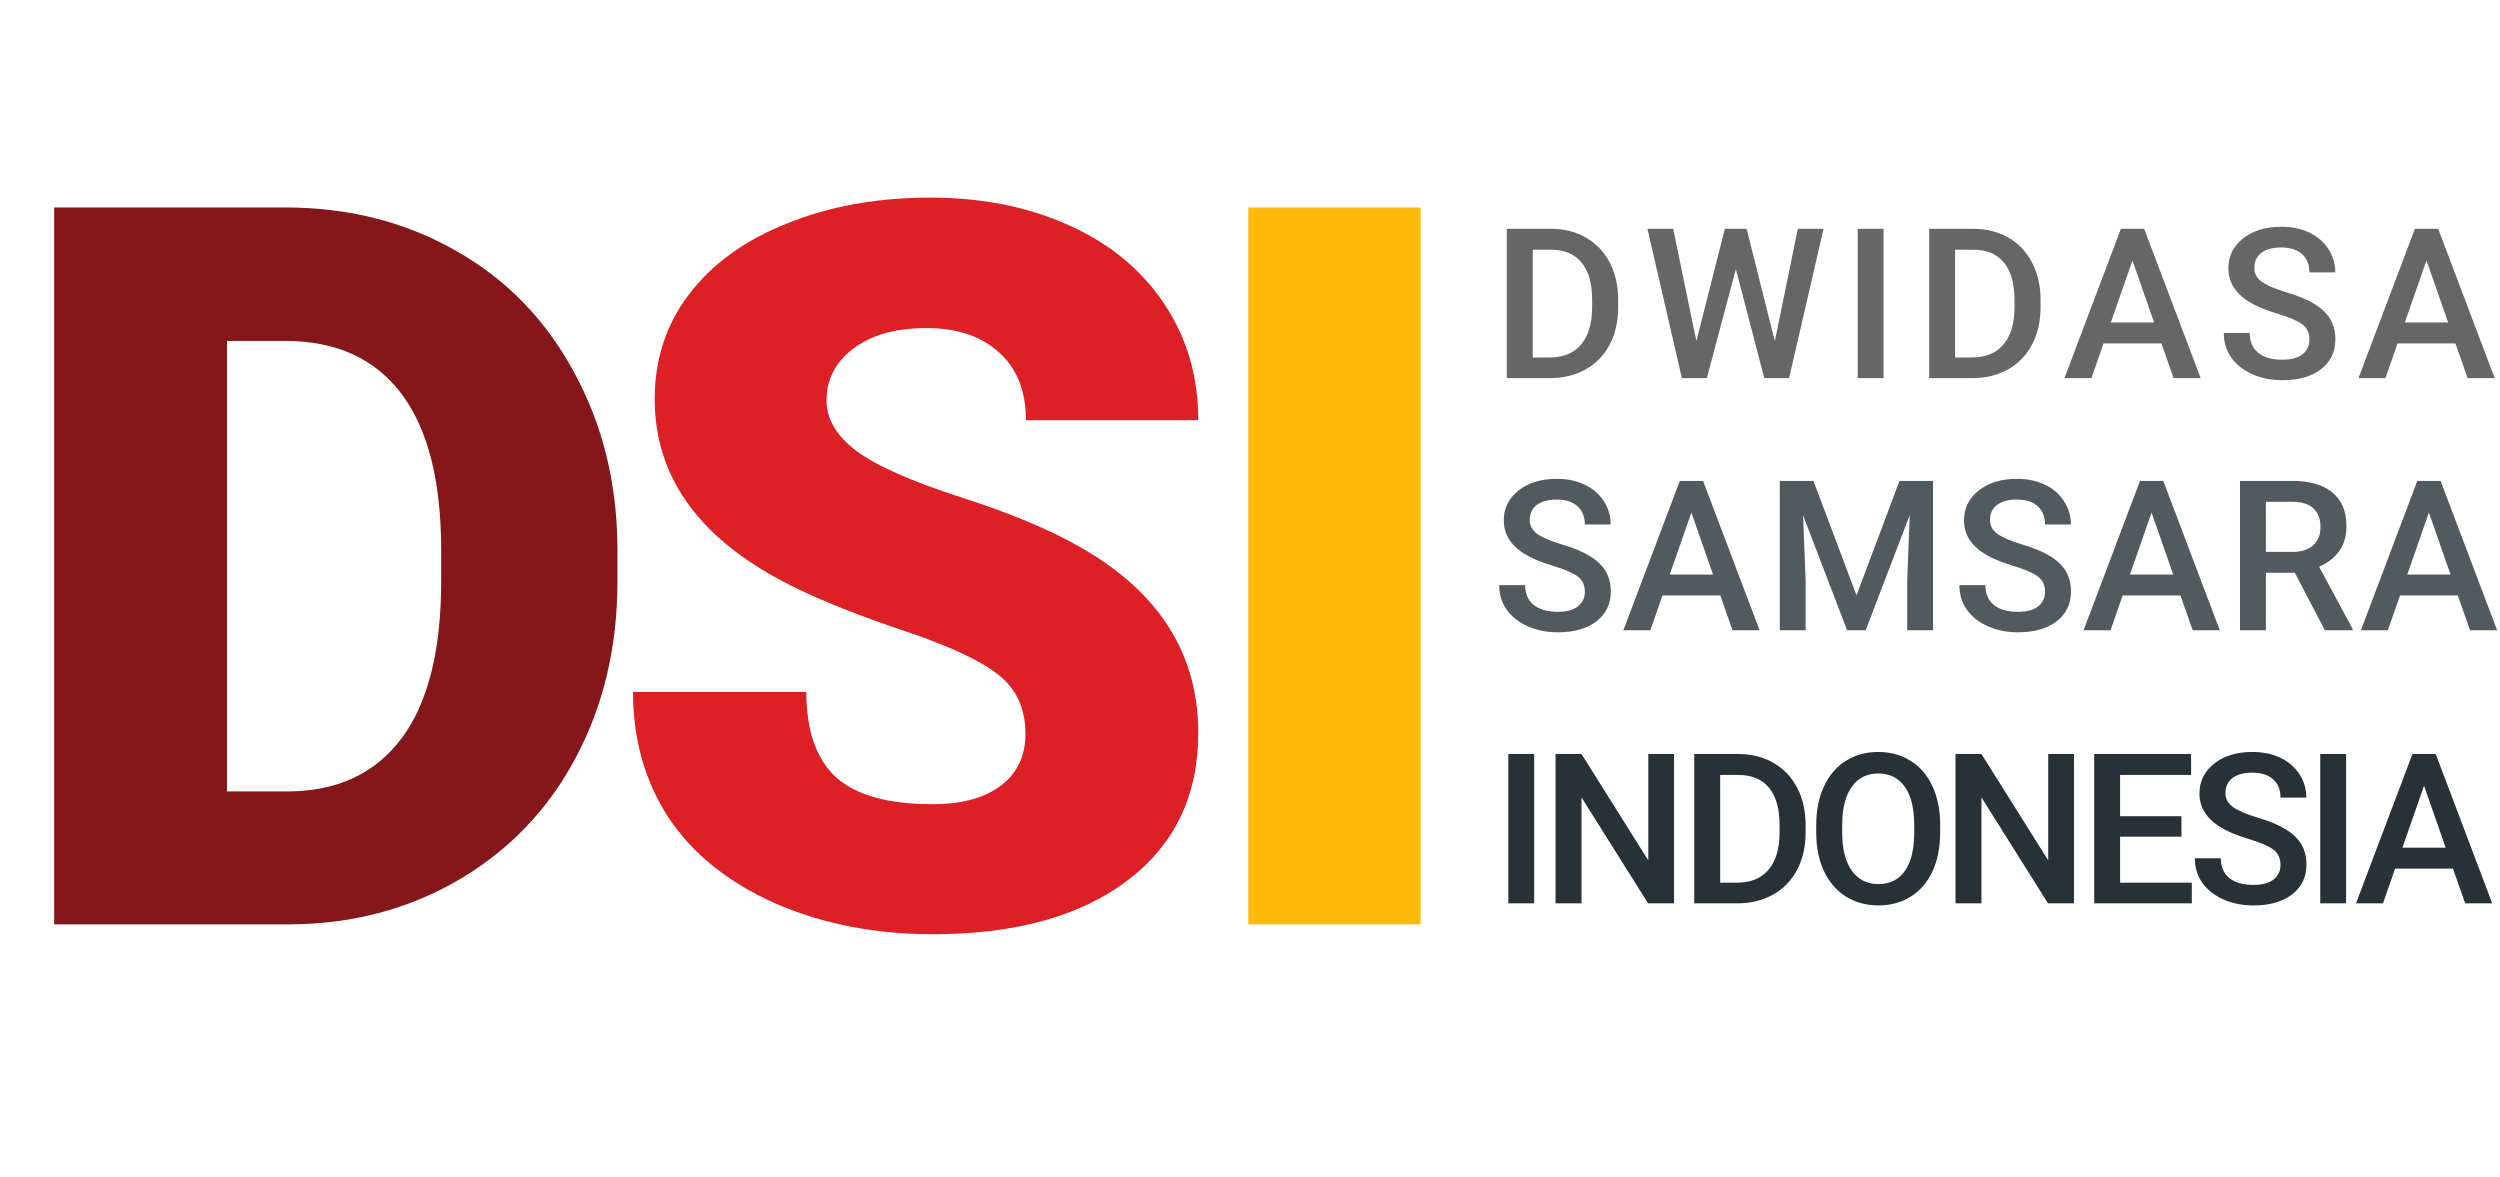
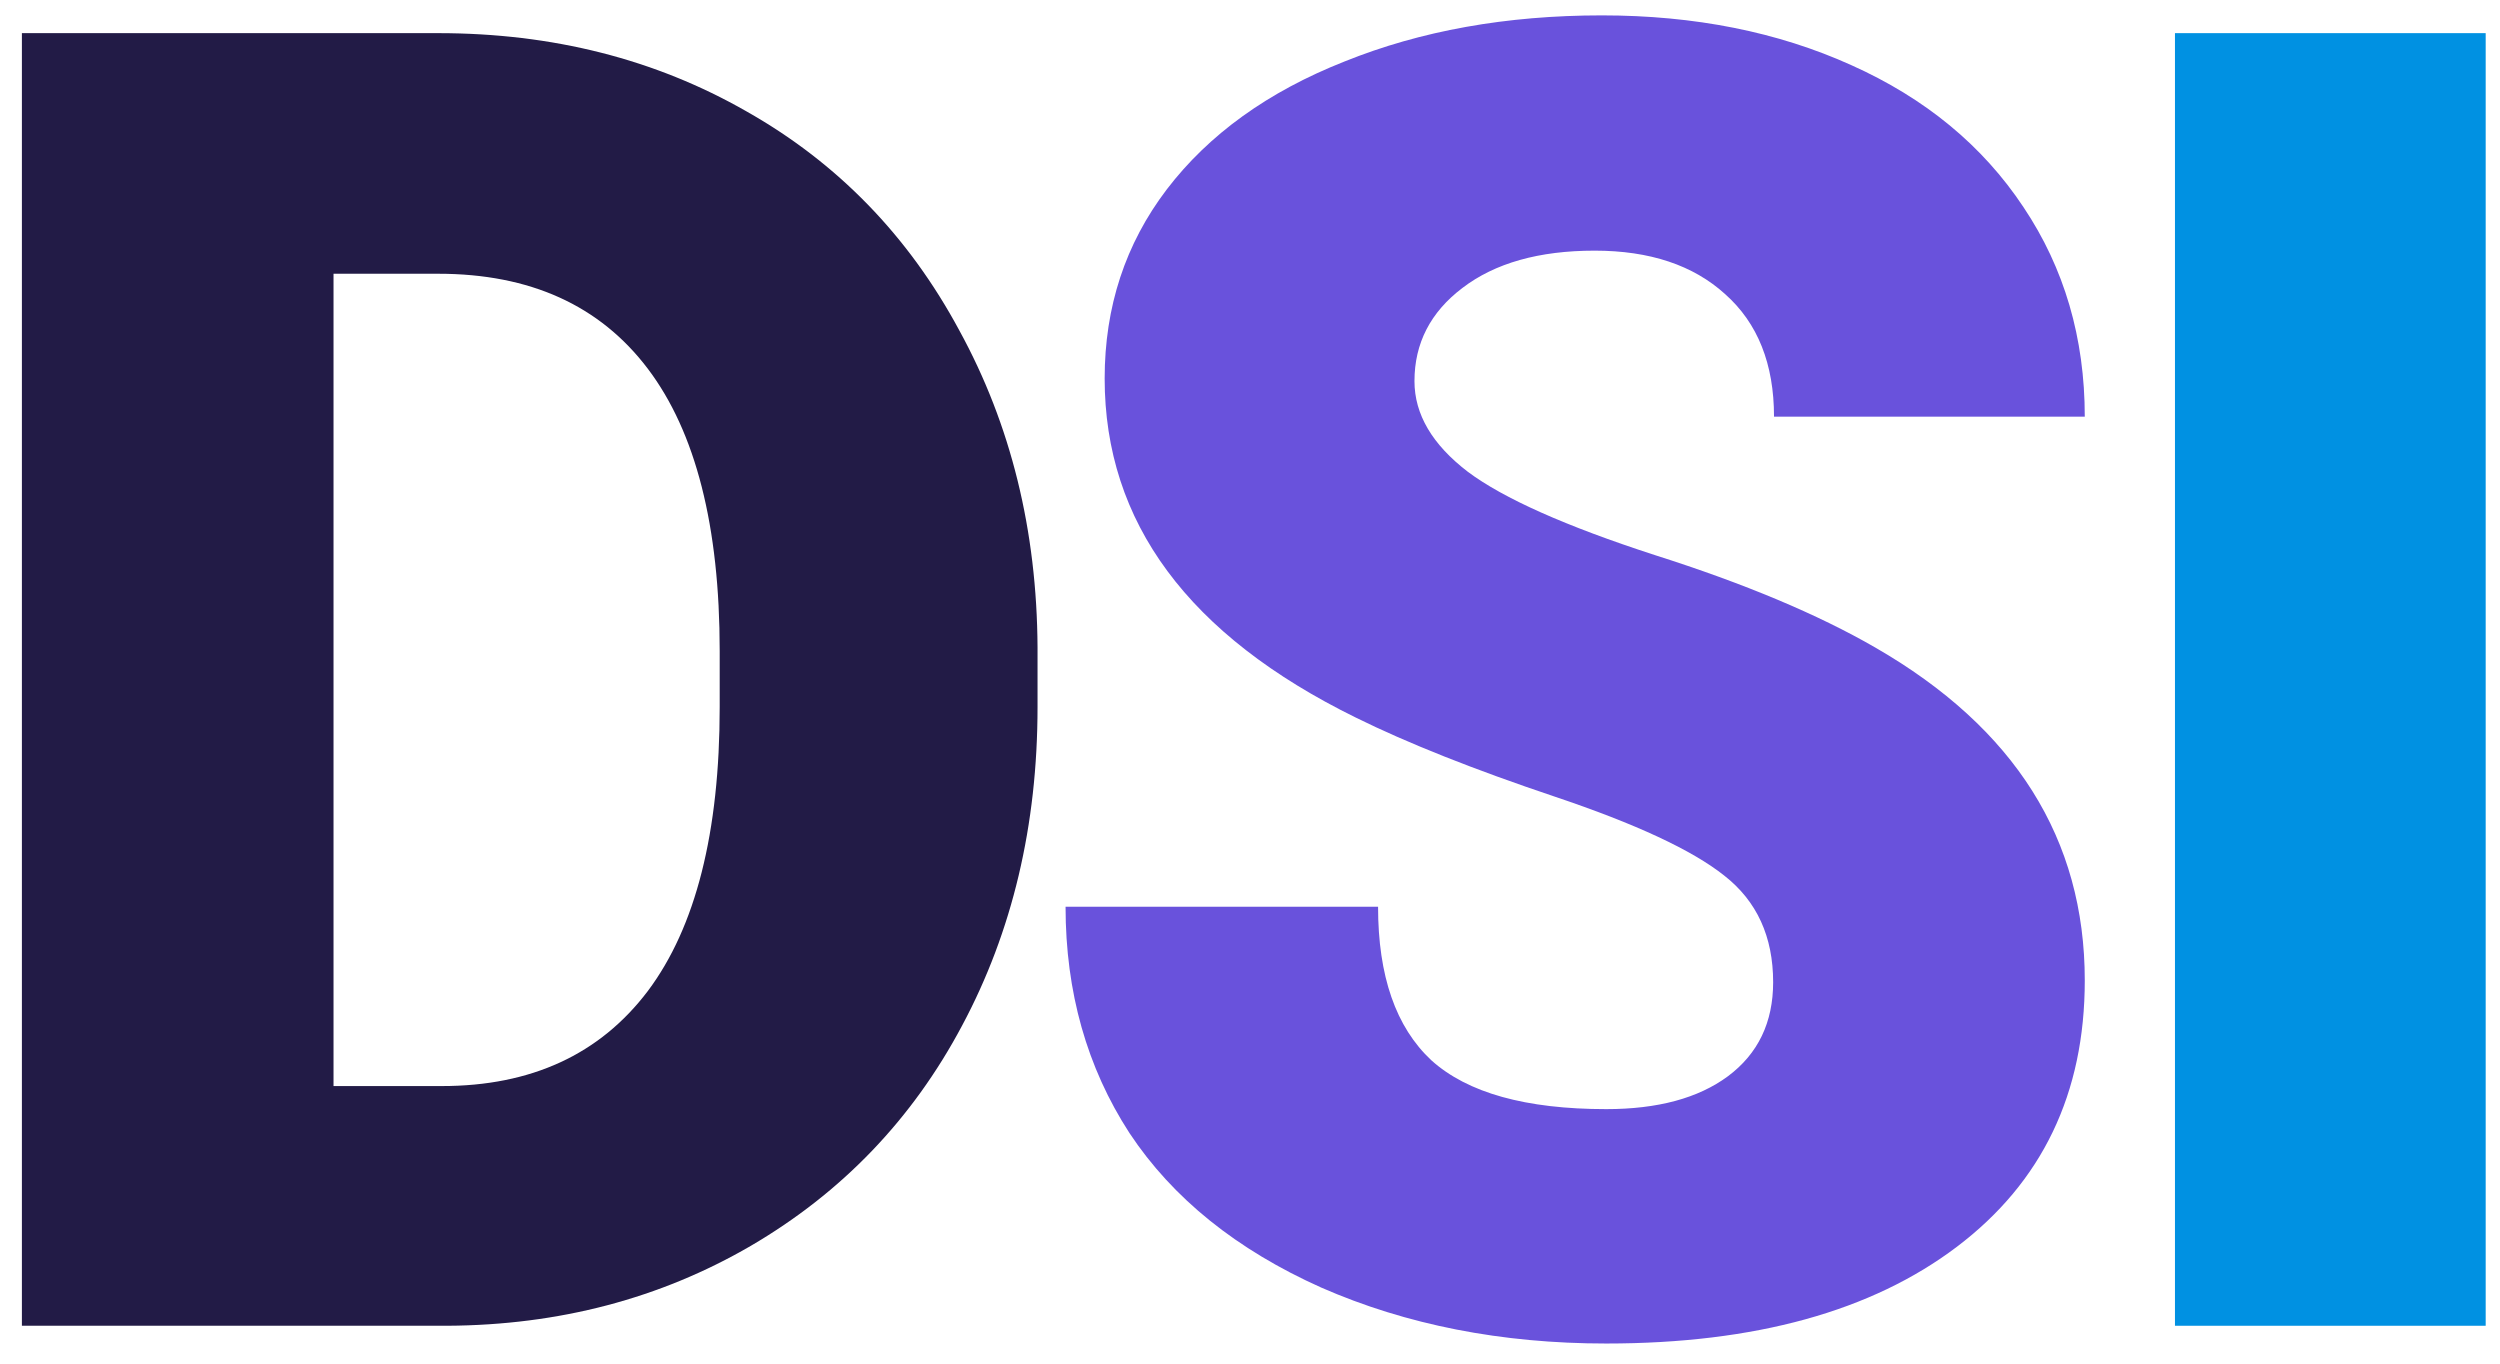
- <svg xmlns="http://www.w3.org/2000/svg" width="119" height="56" viewBox="0 0 119 56" fill="none">
-   <path d="M2.578 44V9.875H13.57C16.586 9.875 19.297 10.562 21.703 11.938C24.109 13.297 25.984 15.227 27.328 17.727C28.688 20.211 29.375 23 29.391 26.094V27.664C29.391 30.789 28.727 33.594 27.398 36.078C26.086 38.547 24.227 40.484 21.82 41.891C19.43 43.281 16.758 43.984 13.805 44H2.578ZM10.805 16.227V37.672H13.664C16.023 37.672 17.836 36.836 19.102 35.164C20.367 33.477 21 30.977 21 27.664V26.188C21 22.891 20.367 20.406 19.102 18.734C17.836 17.062 15.992 16.227 13.57 16.227H10.805Z" fill="#85171A" />
-   <path d="M48.811 34.93C48.811 33.727 48.381 32.789 47.522 32.117C46.678 31.445 45.186 30.75 43.045 30.031C40.905 29.312 39.155 28.617 37.795 27.945C33.373 25.773 31.163 22.789 31.163 18.992C31.163 17.102 31.709 15.438 32.803 14C33.913 12.547 35.475 11.422 37.491 10.625C39.506 9.812 41.772 9.406 44.288 9.406C46.741 9.406 48.936 9.844 50.873 10.719C52.827 11.594 54.342 12.844 55.42 14.469C56.498 16.078 57.038 17.922 57.038 20H48.834C48.834 18.609 48.405 17.531 47.545 16.766C46.702 16 45.553 15.617 44.1 15.617C42.631 15.617 41.467 15.945 40.608 16.602C39.764 17.242 39.342 18.062 39.342 19.062C39.342 19.938 39.811 20.734 40.748 21.453C41.686 22.156 43.334 22.891 45.694 23.656C48.053 24.406 49.991 25.219 51.506 26.094C55.194 28.219 57.038 31.148 57.038 34.883C57.038 37.867 55.913 40.211 53.663 41.914C51.413 43.617 48.327 44.469 44.405 44.469C41.639 44.469 39.131 43.977 36.881 42.992C34.647 41.992 32.959 40.633 31.819 38.914C30.694 37.18 30.131 35.188 30.131 32.938H38.381C38.381 34.766 38.85 36.117 39.788 36.992C40.741 37.852 42.28 38.281 44.405 38.281C45.764 38.281 46.834 37.992 47.616 37.414C48.413 36.82 48.811 35.992 48.811 34.93Z" fill="#DC2025" />
-   <path d="M67.622 44H59.419V9.875H67.622V44Z" fill="#FEBA08" />
-   <path d="M71.723 18V10.891H73.822C74.451 10.891 75.007 11.031 75.492 11.31C75.981 11.591 76.358 11.988 76.625 12.502C76.892 13.016 77.025 13.605 77.025 14.27V14.626C77.025 15.3 76.89 15.892 76.62 16.403C76.353 16.914 75.971 17.308 75.473 17.585C74.978 17.862 74.41 18 73.769 18H71.723ZM72.958 11.887V17.014H73.764C74.412 17.014 74.908 16.812 75.253 16.408C75.601 16.001 75.779 15.419 75.785 14.66V14.265C75.785 13.493 75.618 12.904 75.282 12.497C74.947 12.09 74.46 11.887 73.822 11.887H72.958ZM84.482 16.242L85.576 10.891H86.801L85.161 18H83.979L82.627 12.81L81.245 18H80.058L78.418 10.891H79.643L80.747 16.232L82.104 10.891H83.139L84.482 16.242ZM89.658 18H88.428V10.891H89.658V18ZM91.827 18V10.891H93.927C94.555 10.891 95.112 11.031 95.597 11.31C96.085 11.591 96.462 11.988 96.729 12.502C96.996 13.016 97.13 13.605 97.13 14.27V14.626C97.13 15.3 96.995 15.892 96.724 16.403C96.457 16.914 96.075 17.308 95.577 17.585C95.082 17.862 94.514 18 93.873 18H91.827ZM93.062 11.887V17.014H93.868C94.516 17.014 95.012 16.812 95.357 16.408C95.706 16.001 95.883 15.419 95.889 14.66V14.265C95.889 13.493 95.722 12.904 95.386 12.497C95.051 12.09 94.565 11.887 93.927 11.887H93.062ZM102.882 16.345H100.128L99.552 18H98.268L100.954 10.891H102.062L104.752 18H103.463L102.882 16.345ZM100.475 15.349H102.536L101.505 12.399L100.475 15.349ZM109.929 16.169C109.929 15.856 109.818 15.616 109.597 15.446C109.379 15.277 108.983 15.106 108.41 14.934C107.837 14.761 107.382 14.569 107.043 14.357C106.395 13.95 106.071 13.42 106.071 12.766C106.071 12.193 106.304 11.721 106.77 11.35C107.238 10.979 107.845 10.793 108.591 10.793C109.086 10.793 109.527 10.884 109.914 11.066C110.301 11.249 110.606 11.509 110.827 11.848C111.049 12.183 111.159 12.556 111.159 12.966H109.929C109.929 12.595 109.812 12.305 109.577 12.097C109.346 11.885 109.014 11.779 108.581 11.779C108.177 11.779 107.863 11.866 107.639 12.038C107.417 12.211 107.307 12.451 107.307 12.761C107.307 13.021 107.427 13.239 107.668 13.415C107.909 13.588 108.306 13.757 108.859 13.923C109.413 14.086 109.857 14.273 110.192 14.484C110.528 14.693 110.773 14.934 110.93 15.207C111.086 15.477 111.164 15.795 111.164 16.159C111.164 16.752 110.936 17.224 110.48 17.575C110.028 17.924 109.413 18.098 108.635 18.098C108.12 18.098 107.647 18.003 107.214 17.814C106.784 17.622 106.449 17.359 106.208 17.023C105.97 16.688 105.852 16.297 105.852 15.852H107.087C107.087 16.255 107.22 16.568 107.487 16.789C107.754 17.01 108.137 17.121 108.635 17.121C109.064 17.121 109.387 17.035 109.602 16.862C109.82 16.686 109.929 16.455 109.929 16.169ZM116.878 16.345H114.124L113.547 18H112.263L114.949 10.891H116.057L118.748 18H117.459L116.878 16.345ZM114.47 15.349H116.531L115.501 12.399L114.47 15.349Z" fill="black" fill-opacity="0.6" />
-   <path d="M75.439 28.169C75.439 27.856 75.328 27.616 75.106 27.446C74.888 27.277 74.493 27.106 73.92 26.934C73.347 26.761 72.891 26.569 72.553 26.357C71.905 25.951 71.581 25.42 71.581 24.766C71.581 24.193 71.814 23.721 72.279 23.35C72.748 22.979 73.355 22.793 74.101 22.793C74.595 22.793 75.037 22.884 75.424 23.066C75.811 23.249 76.116 23.509 76.337 23.848C76.558 24.183 76.669 24.556 76.669 24.966H75.439C75.439 24.595 75.321 24.305 75.087 24.097C74.856 23.885 74.524 23.779 74.091 23.779C73.687 23.779 73.373 23.866 73.148 24.038C72.927 24.211 72.816 24.451 72.816 24.761C72.816 25.021 72.937 25.239 73.178 25.415C73.419 25.588 73.816 25.757 74.369 25.923C74.922 26.086 75.367 26.273 75.702 26.484C76.037 26.693 76.283 26.934 76.439 27.207C76.596 27.477 76.674 27.795 76.674 28.159C76.674 28.752 76.446 29.224 75.99 29.575C75.538 29.924 74.922 30.098 74.144 30.098C73.63 30.098 73.157 30.003 72.724 29.814C72.294 29.622 71.959 29.359 71.718 29.023C71.48 28.688 71.361 28.297 71.361 27.852H72.597C72.597 28.255 72.73 28.568 72.997 28.789C73.264 29.01 73.647 29.121 74.144 29.121C74.574 29.121 74.897 29.035 75.111 28.862C75.329 28.686 75.439 28.455 75.439 28.169ZM81.887 28.345H79.133L78.557 30H77.273L79.959 22.891H81.067L83.757 30H82.468L81.887 28.345ZM79.48 27.349H81.541L80.51 24.399L79.48 27.349ZM86.32 22.891L88.37 28.34L90.416 22.891H92.013V30H90.782V27.656L90.904 24.521L88.805 30H87.921L85.826 24.526L85.948 27.656V30H84.718V22.891H86.32ZM97.344 28.169C97.344 27.856 97.233 27.616 97.011 27.446C96.793 27.277 96.398 27.106 95.825 26.934C95.252 26.761 94.796 26.569 94.458 26.357C93.81 25.951 93.486 25.42 93.486 24.766C93.486 24.193 93.719 23.721 94.184 23.35C94.653 22.979 95.26 22.793 96.006 22.793C96.501 22.793 96.942 22.884 97.329 23.066C97.716 23.249 98.021 23.509 98.242 23.848C98.463 24.183 98.574 24.556 98.574 24.966H97.344C97.344 24.595 97.226 24.305 96.992 24.097C96.761 23.885 96.429 23.779 95.996 23.779C95.592 23.779 95.278 23.866 95.053 24.038C94.832 24.211 94.722 24.451 94.722 24.761C94.722 25.021 94.842 25.239 95.083 25.415C95.324 25.588 95.721 25.757 96.274 25.923C96.828 26.086 97.272 26.273 97.607 26.484C97.942 26.693 98.188 26.934 98.344 27.207C98.501 27.477 98.579 27.795 98.579 28.159C98.579 28.752 98.351 29.224 97.895 29.575C97.443 29.924 96.828 30.098 96.05 30.098C95.535 30.098 95.062 30.003 94.629 29.814C94.199 29.622 93.864 29.359 93.623 29.023C93.385 28.688 93.266 28.297 93.266 27.852H94.502C94.502 28.255 94.635 28.568 94.902 28.789C95.169 29.01 95.552 29.121 96.05 29.121C96.479 29.121 96.802 29.035 97.016 28.862C97.234 28.686 97.344 28.455 97.344 28.169ZM103.792 28.345H101.038L100.462 30H99.178L101.864 22.891H102.972L105.663 30H104.373L103.792 28.345ZM101.385 27.349H103.446L102.415 24.399L101.385 27.349ZM109.235 27.261H107.858V30H106.623V22.891H109.123C109.943 22.891 110.576 23.075 111.022 23.442C111.468 23.81 111.691 24.342 111.691 25.039C111.691 25.514 111.576 25.913 111.345 26.235C111.117 26.554 110.798 26.8 110.388 26.973L111.984 29.936V30H110.661L109.235 27.261ZM107.858 26.27H109.128C109.545 26.27 109.87 26.165 110.104 25.957C110.339 25.745 110.456 25.457 110.456 25.093C110.456 24.712 110.347 24.417 110.129 24.209C109.914 24.001 109.592 23.893 109.162 23.887H107.858V26.27ZM116.993 28.345H114.239L113.663 30H112.379L115.064 22.891H116.172L118.863 30H117.574L116.993 28.345ZM114.586 27.349H116.646L115.616 24.399L114.586 27.349Z" fill="#263238" fill-opacity="0.8" />
-   <path d="M73.026 43H71.796V35.891H73.026V43ZM79.685 43H78.449L75.28 37.956V43H74.045V35.891H75.28L78.459 40.954V35.891H79.685V43ZM80.644 43V35.891H82.744C83.372 35.891 83.929 36.031 84.414 36.31C84.902 36.59 85.28 36.988 85.547 37.502C85.814 38.016 85.947 38.605 85.947 39.27V39.626C85.947 40.3 85.812 40.892 85.542 41.403C85.275 41.914 84.893 42.308 84.394 42.585C83.9 42.862 83.332 43 82.69 43H80.644ZM81.88 36.887V42.014H82.686C83.333 42.014 83.83 41.812 84.175 41.408C84.523 41.001 84.701 40.419 84.707 39.66V39.265C84.707 38.493 84.539 37.904 84.204 37.497C83.869 37.09 83.382 36.887 82.744 36.887H81.88ZM92.352 39.631C92.352 40.328 92.231 40.94 91.99 41.467C91.749 41.991 91.404 42.395 90.955 42.678C90.509 42.958 89.995 43.098 89.412 43.098C88.836 43.098 88.322 42.958 87.869 42.678C87.42 42.395 87.072 41.992 86.824 41.472C86.58 40.951 86.456 40.35 86.453 39.67V39.27C86.453 38.576 86.575 37.964 86.819 37.434C87.067 36.903 87.413 36.498 87.859 36.218C88.309 35.935 88.823 35.793 89.402 35.793C89.982 35.793 90.495 35.933 90.94 36.213C91.39 36.49 91.736 36.89 91.981 37.414C92.225 37.935 92.348 38.542 92.352 39.235V39.631ZM91.116 39.26C91.116 38.472 90.966 37.868 90.667 37.448C90.371 37.028 89.949 36.818 89.402 36.818C88.868 36.818 88.45 37.028 88.147 37.448C87.848 37.865 87.695 38.456 87.689 39.221V39.631C87.689 40.412 87.84 41.016 88.143 41.442C88.449 41.869 88.872 42.082 89.412 42.082C89.959 42.082 90.379 41.874 90.672 41.457C90.968 41.04 91.116 40.432 91.116 39.631V39.26ZM98.722 43H97.486L94.317 37.956V43H93.082V35.891H94.317L97.496 40.954V35.891H98.722V43ZM103.837 39.826H100.917V42.014H104.33V43H99.682V35.891H104.296V36.887H100.917V38.85H103.837V39.826ZM108.552 41.169C108.552 40.856 108.441 40.616 108.22 40.446C108.002 40.277 107.606 40.106 107.033 39.934C106.46 39.761 106.005 39.569 105.666 39.357C105.018 38.95 104.694 38.42 104.694 37.766C104.694 37.193 104.927 36.721 105.393 36.35C105.861 35.978 106.468 35.793 107.214 35.793C107.709 35.793 108.15 35.884 108.537 36.066C108.924 36.249 109.229 36.509 109.45 36.848C109.672 37.183 109.782 37.556 109.782 37.966H108.552C108.552 37.595 108.435 37.305 108.2 37.097C107.969 36.885 107.637 36.779 107.204 36.779C106.8 36.779 106.486 36.866 106.262 37.038C106.04 37.211 105.93 37.452 105.93 37.761C105.93 38.021 106.05 38.239 106.291 38.415C106.532 38.588 106.929 38.757 107.482 38.923C108.036 39.086 108.48 39.273 108.815 39.484C109.151 39.693 109.396 39.934 109.553 40.207C109.709 40.477 109.787 40.795 109.787 41.159C109.787 41.752 109.559 42.224 109.104 42.575C108.651 42.923 108.036 43.098 107.258 43.098C106.743 43.098 106.27 43.003 105.837 42.815C105.407 42.622 105.072 42.359 104.831 42.023C104.593 41.688 104.475 41.297 104.475 40.852H105.71C105.71 41.255 105.843 41.568 106.11 41.789C106.377 42.01 106.76 42.121 107.258 42.121C107.688 42.121 108.01 42.035 108.225 41.862C108.443 41.687 108.552 41.455 108.552 41.169ZM111.675 43H110.444V35.891H111.675V43ZM116.761 41.345H114.007L113.431 43H112.146L114.832 35.891H115.94L118.631 43H117.342L116.761 41.345ZM114.354 40.349H116.414L115.384 37.399L114.354 40.349Z" fill="#263238" />
+ <svg xmlns="http://www.w3.org/2000/svg" width="66" height="36" viewBox="0 0 66 36" fill="none">
+   <path d="M0.578 35V0.875H11.57C14.586 0.875 17.297 1.562 19.703 2.938C22.109 4.297 23.984 6.227 25.328 8.727C26.688 11.211 27.375 14 27.391 17.094V18.664C27.391 21.789 26.727 24.594 25.398 27.078C24.086 29.547 22.227 31.484 19.82 32.891C17.43 34.281 14.758 34.984 11.805 35H0.578ZM8.805 7.227V28.672H11.664C14.023 28.672 15.836 27.836 17.102 26.164C18.367 24.477 19 21.977 19 18.664V17.188C19 13.891 18.367 11.406 17.102 9.734C15.836 8.062 13.992 7.227 11.57 7.227H8.805Z" fill="#221B46" />
+   <path d="M46.811 25.93C46.811 24.727 46.381 23.789 45.522 23.117C44.678 22.445 43.186 21.75 41.045 21.031C38.905 20.312 37.155 19.617 35.795 18.945C31.373 16.773 29.163 13.789 29.163 9.992C29.163 8.102 29.709 6.438 30.803 5C31.913 3.547 33.475 2.422 35.491 1.625C37.506 0.812 39.772 0.406 42.288 0.406C44.741 0.406 46.936 0.844 48.873 1.719C50.827 2.594 52.342 3.844 53.42 5.469C54.498 7.078 55.038 8.922 55.038 11H46.834C46.834 9.609 46.405 8.531 45.545 7.766C44.702 7 43.553 6.617 42.1 6.617C40.631 6.617 39.467 6.945 38.608 7.602C37.764 8.242 37.342 9.062 37.342 10.062C37.342 10.938 37.811 11.734 38.748 12.453C39.686 13.156 41.334 13.891 43.694 14.656C46.053 15.406 47.991 16.219 49.506 17.094C53.194 19.219 55.038 22.148 55.038 25.883C55.038 28.867 53.913 31.211 51.663 32.914C49.413 34.617 46.327 35.469 42.405 35.469C39.639 35.469 37.131 34.977 34.881 33.992C32.647 32.992 30.959 31.633 29.819 29.914C28.694 28.18 28.131 26.188 28.131 23.938H36.381C36.381 25.766 36.85 27.117 37.788 27.992C38.741 28.852 40.28 29.281 42.405 29.281C43.764 29.281 44.834 28.992 45.616 28.414C46.413 27.82 46.811 26.992 46.811 25.93Z" fill="#6952DC" />
+   <path d="M65.622 35H57.419V0.875H65.622V35Z" fill="#0091E2" />
</svg>
